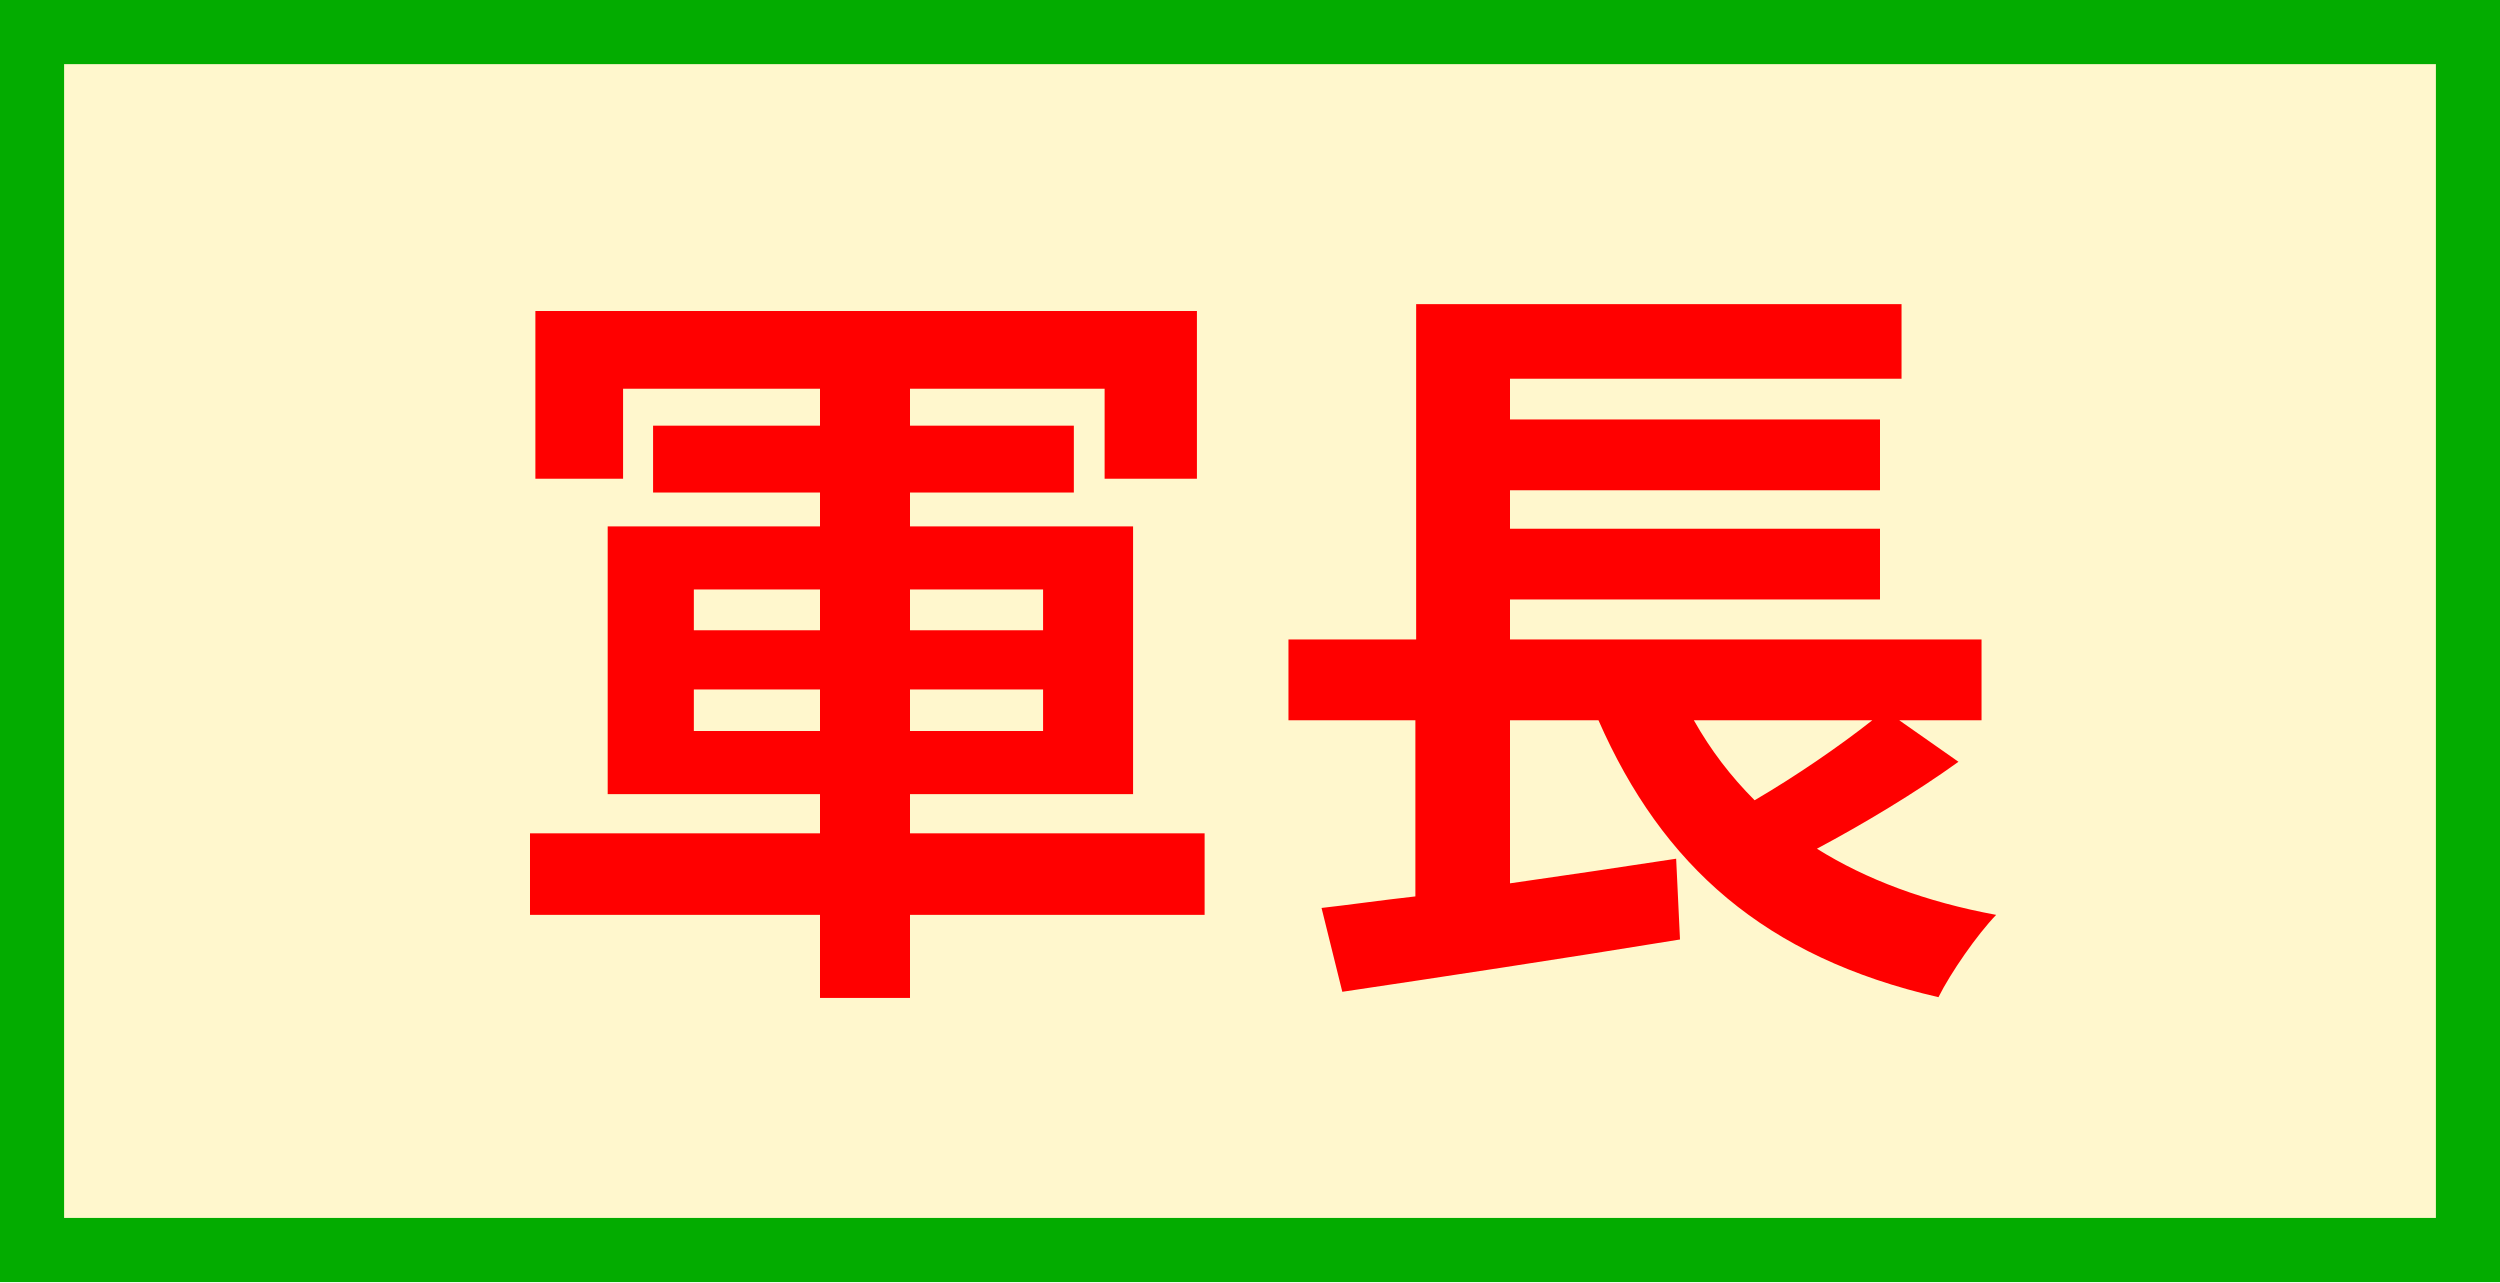
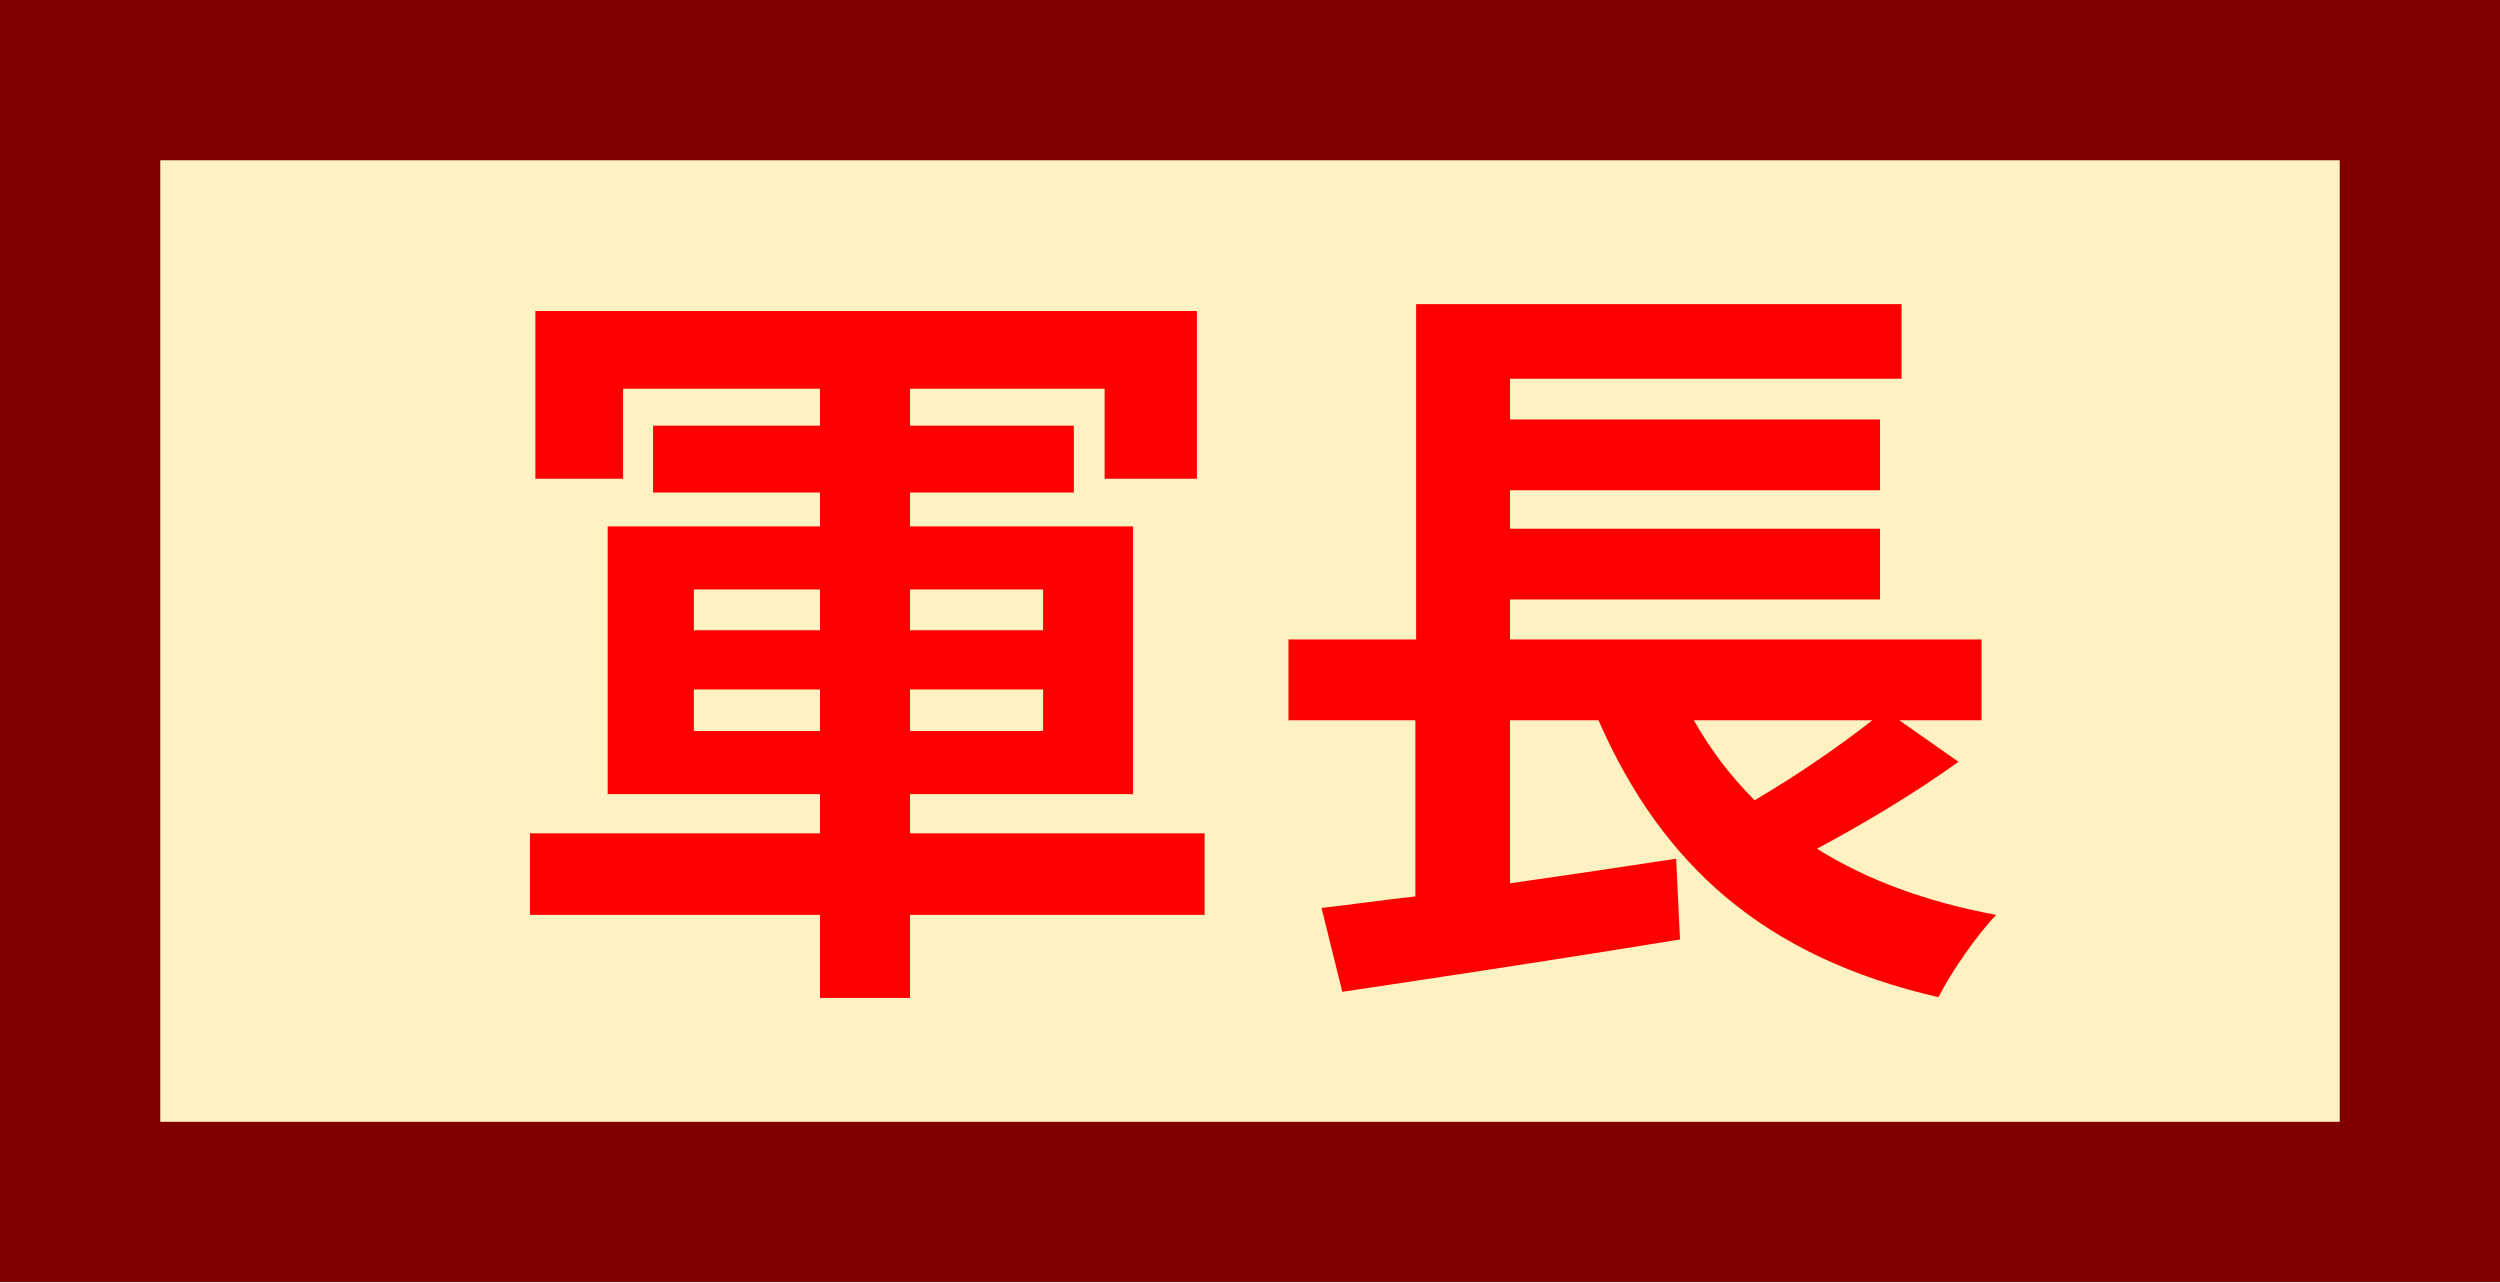
<svg xmlns="http://www.w3.org/2000/svg" width="78" height="40" viewBox="0 0 78 40" fill="none">
-   <rect x="1" y="1" width="76" height="38" fill="#FFF7CD" stroke="#03AC00" stroke-width="2" stroke-linecap="round" />
+   <rect x="2.5" y="2.5" width="73" height="35" fill="#FEF1C2" stroke="#800000" stroke-width="5" stroke-linecap="round" />
  <path d="M21.648 22.808V21.512H25.584V22.808H21.648ZM21.648 18.392H25.584V19.664H21.648V18.392ZM32.544 18.392V19.664H28.392V18.392H32.544ZM32.544 22.808H28.392V21.512H32.544V22.808ZM37.584 26H28.392V24.776H35.352V16.424H28.392V15.368H33.504V13.28H28.392V12.128H34.464V14.936H37.344V9.704H16.704V14.936H19.44V12.128H25.584V13.28H20.376V15.368H25.584V16.424H18.96V24.776H25.584V26H16.536V28.544H25.584V31.136H28.392V28.544H37.584V26ZM58.416 22.472C57.384 23.288 56.016 24.224 54.744 24.968C54 24.224 53.376 23.408 52.848 22.472H58.416ZM59.256 22.472H61.824V19.952H47.112V18.704H58.656V16.496H47.112V15.296H58.656V13.088H47.112V11.816H59.328V9.488H44.184V19.952H40.2V22.472H44.16V27.968C43.08 28.088 42.096 28.232 41.232 28.328L41.88 30.944C44.784 30.512 48.744 29.912 52.416 29.312L52.296 26.792C50.568 27.056 48.792 27.32 47.112 27.56V22.472H49.872C51.864 27.008 55.056 29.864 60.48 31.112C60.864 30.344 61.68 29.168 62.28 28.544C60.072 28.136 58.224 27.44 56.688 26.48C58.128 25.712 59.736 24.752 61.104 23.768L59.256 22.472Z" fill="#FF0000" />
</svg>
